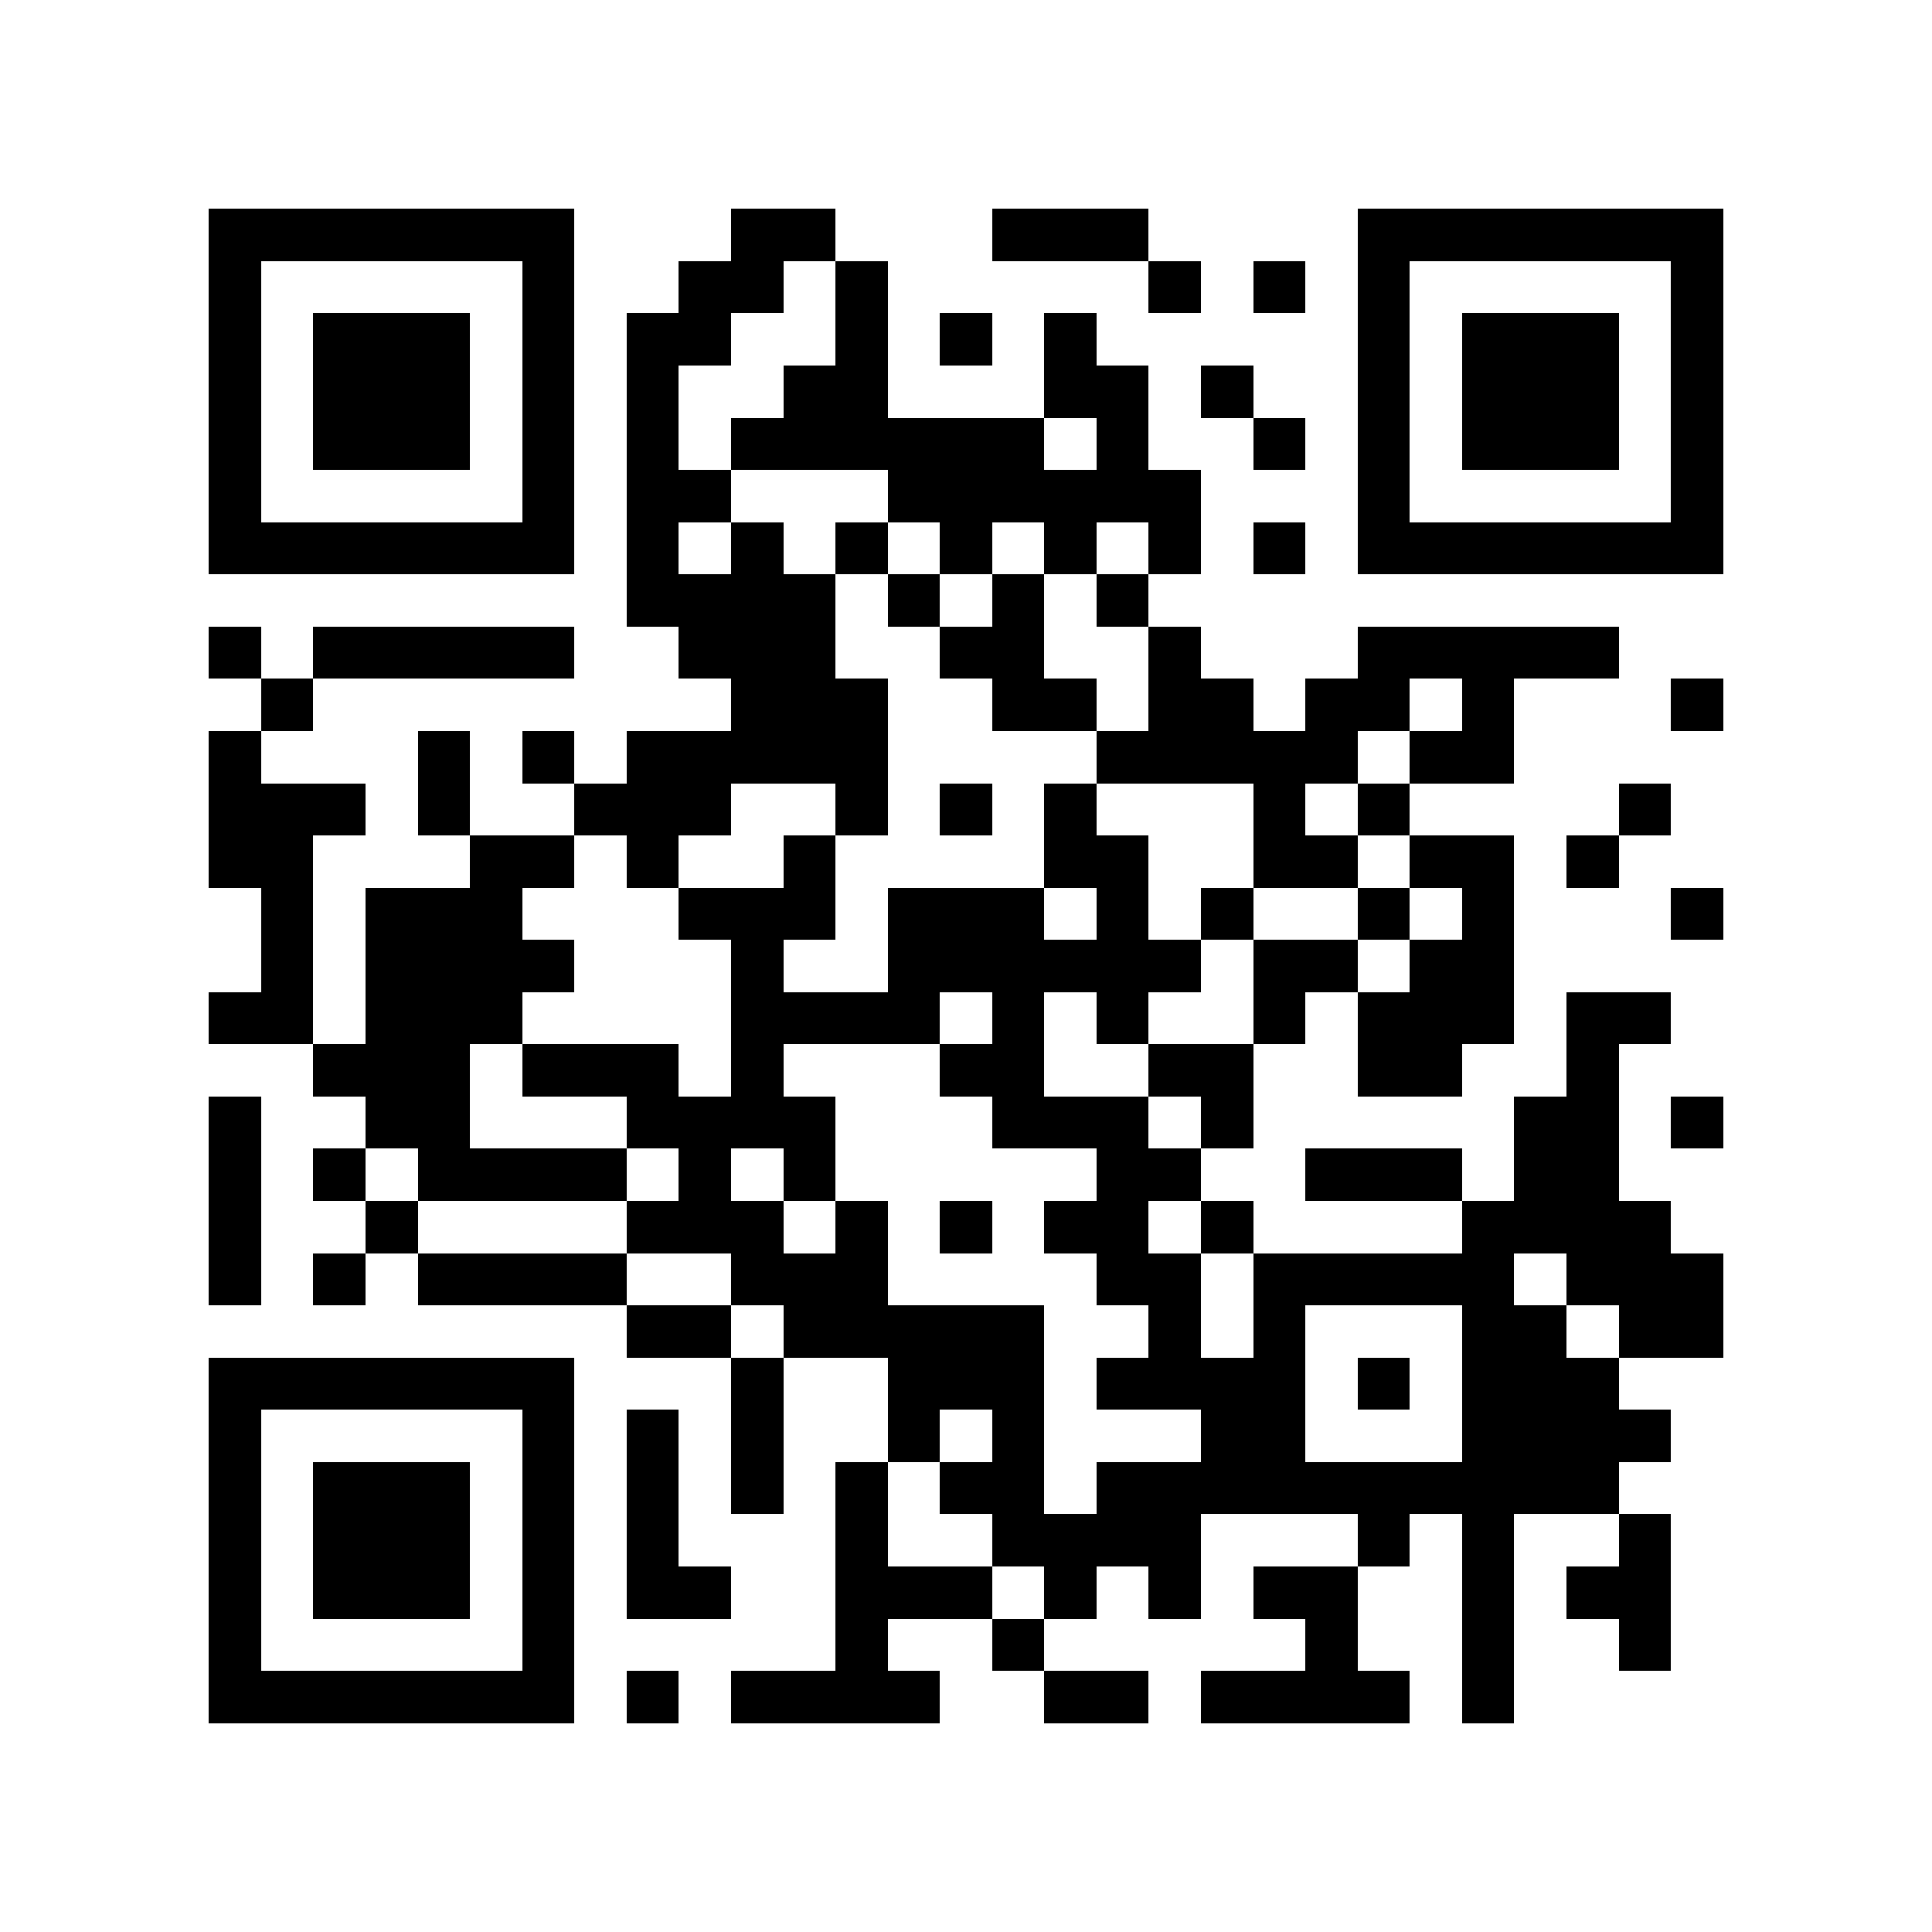
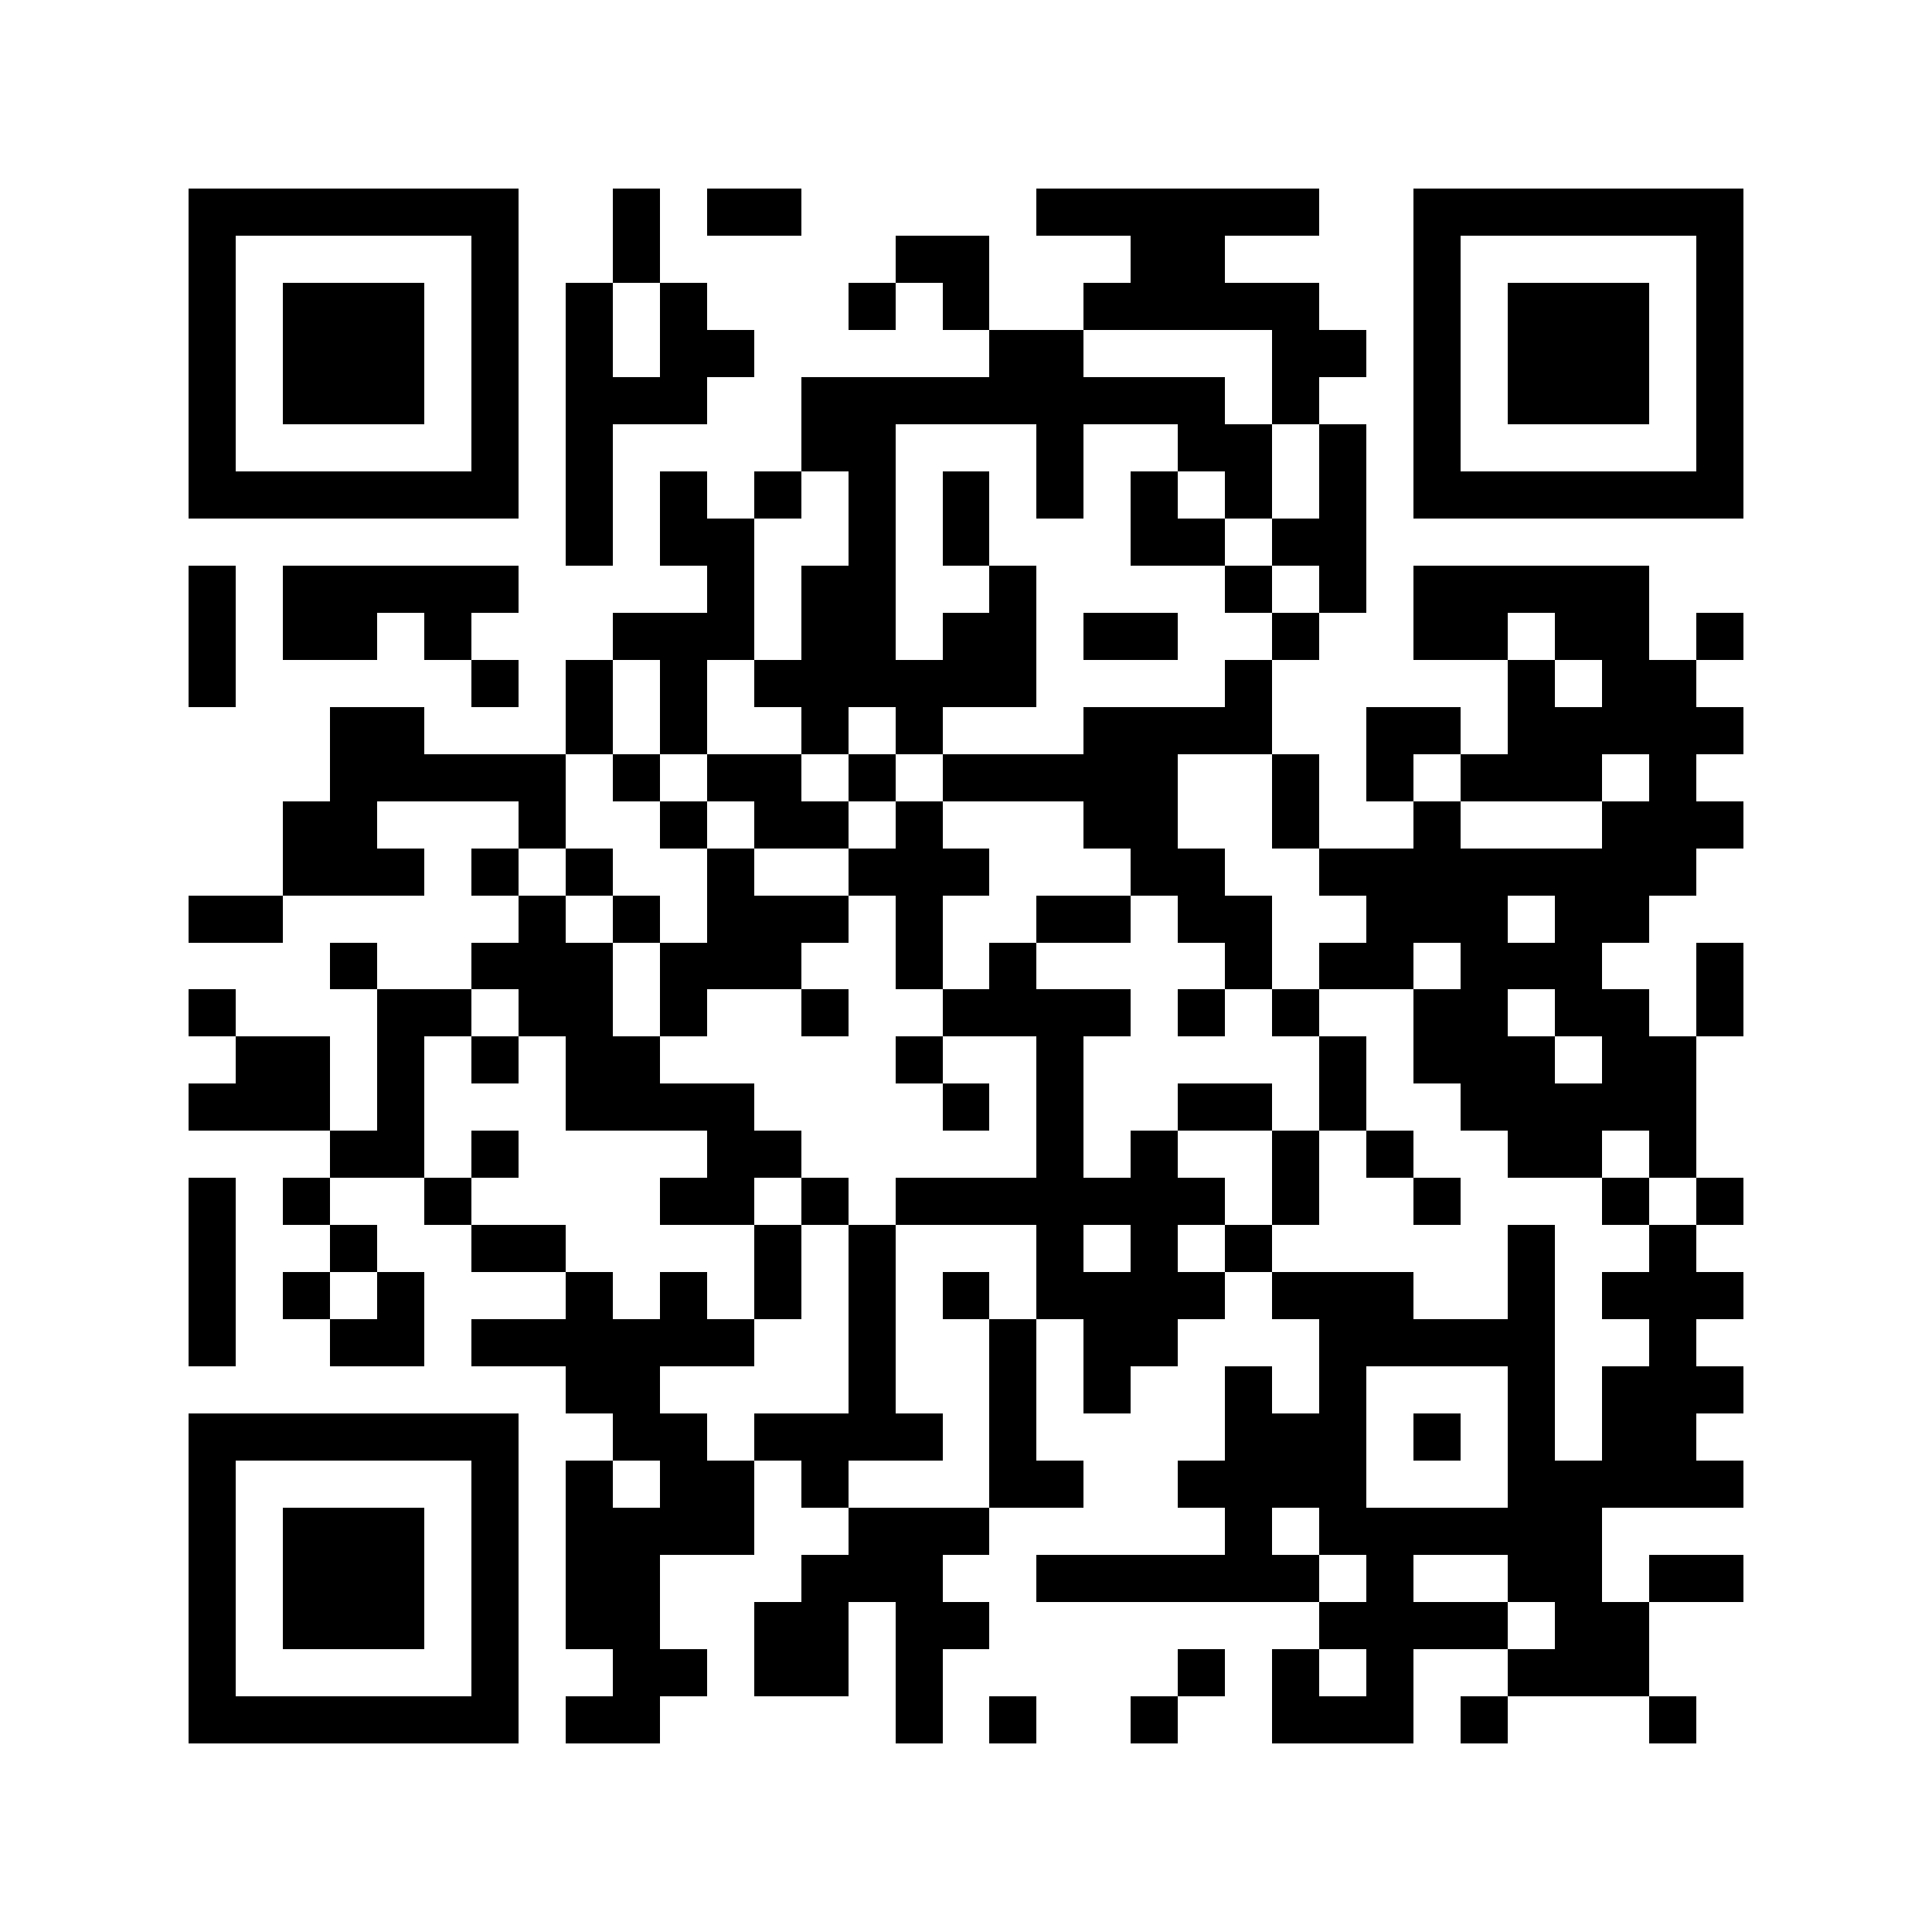
- <svg xmlns="http://www.w3.org/2000/svg" width="512" height="512" viewBox="0 0 37 37" shape-rendering="crispEdges">
-   <path fill="#ffffff" d="M0 0h37v37H0z" />
-   <path stroke="#000000" d="M4 4.5h7m3 0h2m3 0h3m4 0h7M4 5.5h1m5 0h1m2 0h2m1 0h1m5 0h1m1 0h1m1 0h1m5 0h1M4 6.5h1m1 0h3m1 0h1m1 0h2m2 0h1m1 0h1m1 0h1m5 0h1m1 0h3m1 0h1M4 7.5h1m1 0h3m1 0h1m1 0h1m2 0h2m3 0h2m1 0h1m2 0h1m1 0h3m1 0h1M4 8.5h1m1 0h3m1 0h1m1 0h1m1 0h6m1 0h1m2 0h1m1 0h1m1 0h3m1 0h1M4 9.5h1m5 0h1m1 0h2m3 0h6m3 0h1m5 0h1M4 10.5h7m1 0h1m1 0h1m1 0h1m1 0h1m1 0h1m1 0h1m1 0h1m1 0h7M12 11.5h4m1 0h1m1 0h1m1 0h1M4 12.5h1m1 0h5m2 0h3m2 0h2m2 0h1m3 0h5M5 13.5h1m8 0h3m2 0h2m1 0h2m1 0h2m1 0h1m3 0h1M4 14.5h1m3 0h1m1 0h1m1 0h5m4 0h5m1 0h2M4 15.5h3m1 0h1m2 0h3m2 0h1m1 0h1m1 0h1m3 0h1m1 0h1m4 0h1M4 16.5h2m3 0h2m1 0h1m2 0h1m4 0h2m2 0h2m1 0h2m1 0h1M5 17.5h1m1 0h3m3 0h3m1 0h3m1 0h1m1 0h1m2 0h1m1 0h1m3 0h1M5 18.5h1m1 0h4m3 0h1m2 0h6m1 0h2m1 0h2M4 19.5h2m1 0h3m4 0h4m1 0h1m1 0h1m2 0h1m1 0h3m1 0h2M6 20.5h3m1 0h3m1 0h1m3 0h2m2 0h2m2 0h2m2 0h1M4 21.5h1m2 0h2m3 0h4m3 0h3m1 0h1m5 0h2m1 0h1M4 22.5h1m1 0h1m1 0h4m1 0h1m1 0h1m5 0h2m2 0h3m1 0h2M4 23.5h1m2 0h1m4 0h3m1 0h1m1 0h1m1 0h2m1 0h1m4 0h4M4 24.5h1m1 0h1m1 0h4m2 0h3m4 0h2m1 0h5m1 0h3M12 25.5h2m1 0h5m2 0h1m1 0h1m3 0h2m1 0h2M4 26.5h7m3 0h1m2 0h3m1 0h4m1 0h1m1 0h3M4 27.5h1m5 0h1m1 0h1m1 0h1m2 0h1m1 0h1m3 0h2m3 0h4M4 28.5h1m1 0h3m1 0h1m1 0h1m1 0h1m1 0h1m1 0h2m1 0h10M4 29.5h1m1 0h3m1 0h1m1 0h1m3 0h1m2 0h4m3 0h1m1 0h1m2 0h1M4 30.5h1m1 0h3m1 0h1m1 0h2m2 0h3m1 0h1m1 0h1m1 0h2m2 0h1m1 0h2M4 31.5h1m5 0h1m5 0h1m2 0h1m5 0h1m2 0h1m2 0h1M4 32.5h7m1 0h1m1 0h4m2 0h2m1 0h4m1 0h1" />
+ <svg xmlns="http://www.w3.org/2000/svg" width="512" height="512" viewBox="0 0 41 41" shape-rendering="crispEdges">
+   <path fill="#ffffff" d="M0 0h41v41H0z" />
+   <path stroke="#000000" d="M4 4.5h7m2 0h1m1 0h2m5 0h6m2 0h7M4 5.5h1m5 0h1m2 0h1m5 0h2m3 0h2m4 0h1m5 0h1M4 6.5h1m1 0h3m1 0h1m1 0h1m1 0h1m3 0h1m1 0h1m2 0h5m2 0h1m1 0h3m1 0h1M4 7.5h1m1 0h3m1 0h1m1 0h1m1 0h2m5 0h2m4 0h2m1 0h1m1 0h3m1 0h1M4 8.5h1m1 0h3m1 0h1m1 0h3m2 0h9m1 0h1m2 0h1m1 0h3m1 0h1M4 9.5h1m5 0h1m1 0h1m4 0h2m3 0h1m2 0h2m1 0h1m1 0h1m5 0h1M4 10.5h7m1 0h1m1 0h1m1 0h1m1 0h1m1 0h1m1 0h1m1 0h1m1 0h1m1 0h1m1 0h7M12 11.5h1m1 0h2m2 0h1m1 0h1m3 0h2m1 0h2M4 12.5h1m1 0h5m4 0h1m1 0h2m2 0h1m4 0h1m1 0h1m1 0h5M4 13.5h1m1 0h2m1 0h1m3 0h3m1 0h2m1 0h2m1 0h2m2 0h1m2 0h2m1 0h2m1 0h1M4 14.5h1m5 0h1m1 0h1m1 0h1m1 0h6m4 0h1m5 0h1m1 0h2M7 15.5h2m3 0h1m1 0h1m2 0h1m1 0h1m3 0h4m2 0h2m1 0h5M7 16.5h5m1 0h1m1 0h2m1 0h1m1 0h5m2 0h1m1 0h1m1 0h3m1 0h1M6 17.5h2m3 0h1m2 0h1m1 0h2m1 0h1m3 0h2m2 0h1m2 0h1m3 0h3M6 18.5h3m1 0h1m1 0h1m2 0h1m2 0h3m3 0h2m2 0h8M4 19.5h2m5 0h1m1 0h1m1 0h3m1 0h1m2 0h2m1 0h2m2 0h3m1 0h2M7 20.5h1m2 0h3m1 0h3m2 0h1m1 0h1m4 0h1m1 0h2m1 0h3m2 0h1M4 21.5h1m3 0h2m1 0h2m1 0h1m2 0h1m2 0h4m1 0h1m1 0h1m2 0h2m1 0h2m1 0h1M5 22.5h2m1 0h1m1 0h1m1 0h2m5 0h1m2 0h1m5 0h1m1 0h3m1 0h2M4 23.5h3m1 0h1m3 0h4m4 0h1m1 0h1m2 0h2m1 0h1m2 0h5M7 24.5h2m1 0h1m4 0h2m5 0h1m1 0h1m2 0h1m1 0h1m2 0h2m1 0h1M4 25.5h1m1 0h1m2 0h1m4 0h2m1 0h1m1 0h7m1 0h1m2 0h1m3 0h1m1 0h1M4 26.5h1m2 0h1m2 0h2m4 0h1m1 0h1m3 0h1m1 0h1m1 0h1m5 0h1m2 0h1M4 27.5h1m1 0h1m1 0h1m3 0h1m1 0h1m1 0h1m1 0h1m1 0h1m1 0h4m1 0h3m2 0h1m1 0h3M4 28.5h1m2 0h2m1 0h6m2 0h1m2 0h1m1 0h2m3 0h5m2 0h1M12 29.5h2m4 0h1m2 0h1m1 0h1m2 0h1m1 0h1m3 0h1m1 0h3M4 30.5h7m2 0h2m1 0h4m1 0h1m4 0h3m1 0h1m1 0h1m1 0h2M4 31.5h1m5 0h1m1 0h1m1 0h2m1 0h1m3 0h2m2 0h4m3 0h5M4 32.5h1m1 0h3m1 0h1m1 0h4m2 0h3m5 0h1m1 0h6M4 33.5h1m1 0h3m1 0h1m1 0h2m3 0h3m2 0h6m1 0h1m2 0h2m1 0h2M4 34.5h1m1 0h3m1 0h1m1 0h2m2 0h2m1 0h2m7 0h4m1 0h2M4 35.5h1m5 0h1m2 0h2m1 0h2m1 0h1m5 0h1m1 0h1m1 0h1m2 0h3M4 36.5h7m1 0h2m5 0h1m1 0h1m2 0h1m2 0h3m1 0h1m3 0h1" />
</svg>
